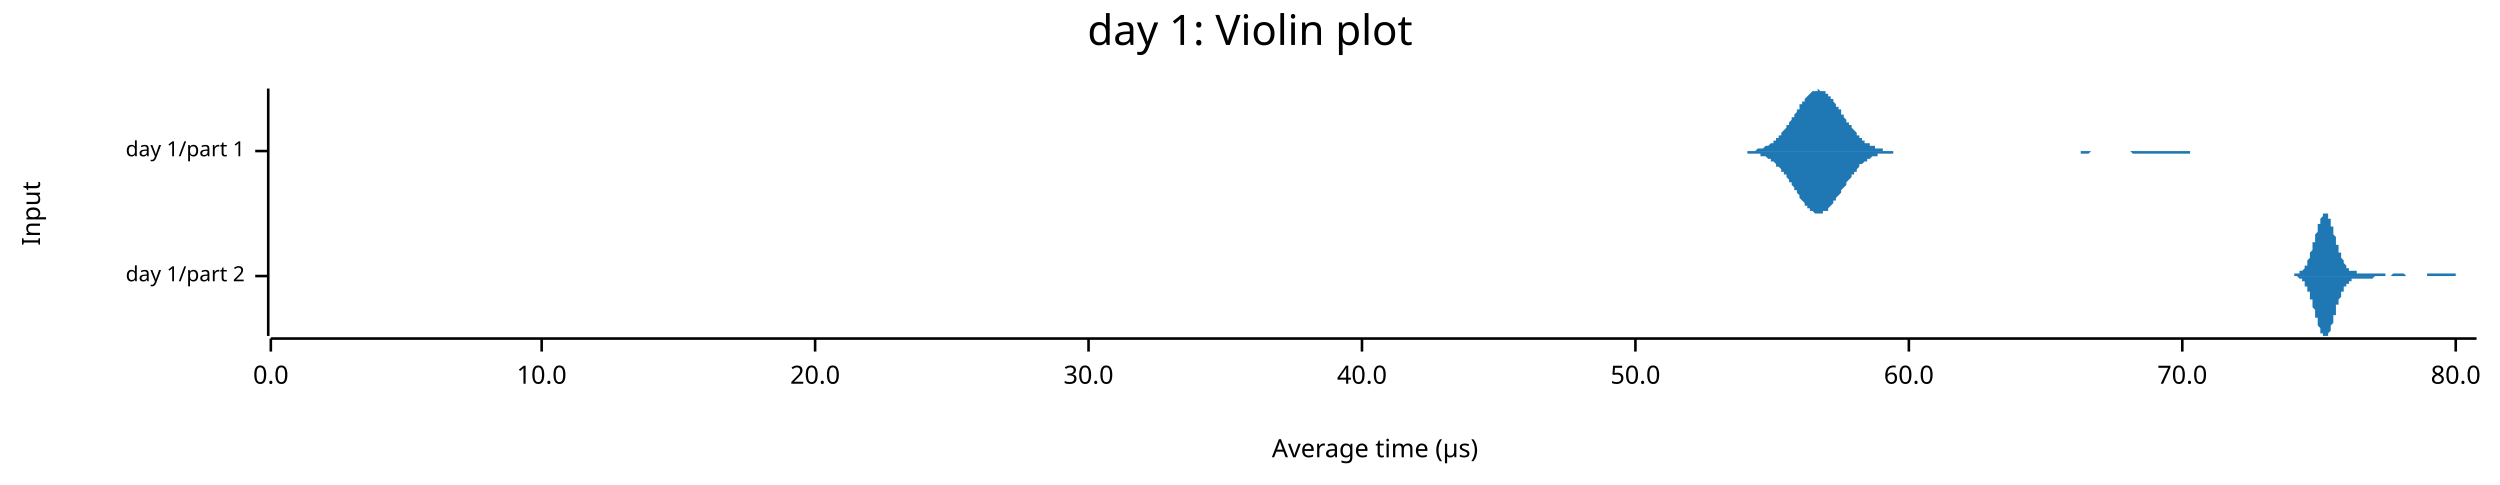
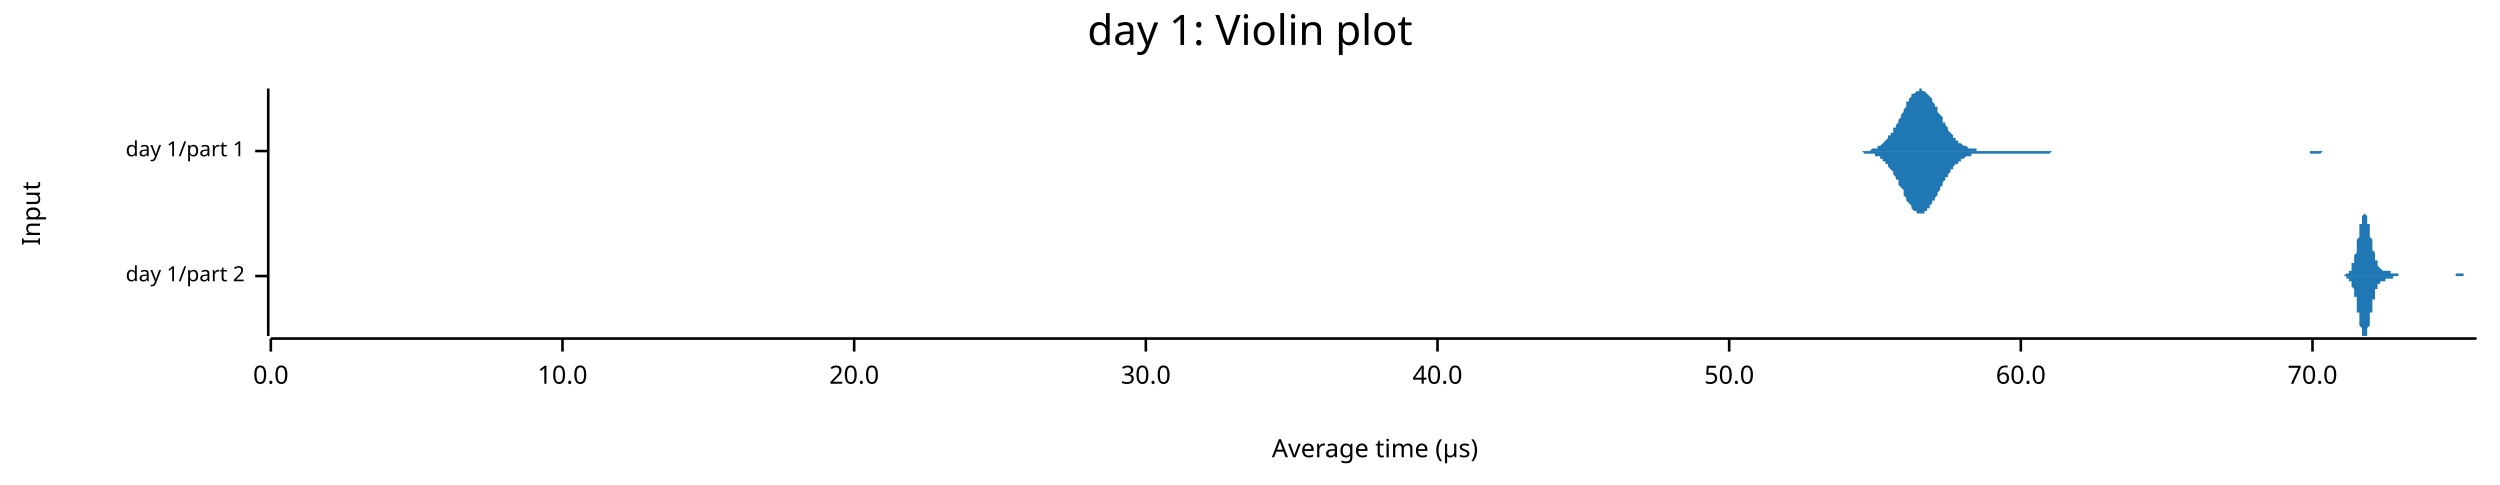
<svg xmlns="http://www.w3.org/2000/svg" width="960" height="186" viewBox="0 0 960 186">
  <text x="480" y="5" dy="0.76em" text-anchor="middle" font-family="sans-serif" font-size="16.129" opacity="1" fill="#000000">
day 1: Violin plot
</text>
  <text x="8" y="82" dy="0.76em" text-anchor="middle" font-family="sans-serif" font-size="9.677" opacity="1" fill="#000000" transform="rotate(270, 8, 82)">
Input
</text>
  <text x="528" y="178" dy="-0.5ex" text-anchor="middle" font-family="sans-serif" font-size="9.677" opacity="1" fill="#000000">
Average time (µs)
</text>
  <polyline fill="none" opacity="1" stroke="#000000" stroke-width="1" points="103,34 103,129 " />
  <text x="94" y="106" dy="0.5ex" text-anchor="end" font-family="sans-serif" font-size="8.065" opacity="1" fill="#000000">
day 1/part 2
</text>
  <polyline fill="none" opacity="1" stroke="#000000" stroke-width="1" points="98,106 103,106 " />
  <text x="94" y="58" dy="0.5ex" text-anchor="end" font-family="sans-serif" font-size="8.065" opacity="1" fill="#000000">
day 1/part 1
</text>
  <polyline fill="none" opacity="1" stroke="#000000" stroke-width="1" points="98,58 103,58 " />
  <polyline fill="none" opacity="1" stroke="#000000" stroke-width="1" points="104,130 951,130 " />
  <text x="104" y="140" dy="0.76em" text-anchor="middle" font-family="sans-serif" font-size="9.677" opacity="1" fill="#000000">
0.0
</text>
  <polyline fill="none" opacity="1" stroke="#000000" stroke-width="1" points="104,130 104,135 " />
-   <text x="208" y="140" dy="0.76em" text-anchor="middle" font-family="sans-serif" font-size="9.677" opacity="1" fill="#000000">
+   <text x="216" y="140" dy="0.76em" text-anchor="middle" font-family="sans-serif" font-size="9.677" opacity="1" fill="#000000">
10.0
</text>
-   <polyline fill="none" opacity="1" stroke="#000000" stroke-width="1" points="208,130 208,135 " />
-   <text x="313" y="140" dy="0.76em" text-anchor="middle" font-family="sans-serif" font-size="9.677" opacity="1" fill="#000000">
+   <polyline fill="none" opacity="1" stroke="#000000" stroke-width="1" points="216,130 216,135 " />
+   <text x="328" y="140" dy="0.76em" text-anchor="middle" font-family="sans-serif" font-size="9.677" opacity="1" fill="#000000">
20.0
</text>
-   <polyline fill="none" opacity="1" stroke="#000000" stroke-width="1" points="313,130 313,135 " />
-   <text x="418" y="140" dy="0.76em" text-anchor="middle" font-family="sans-serif" font-size="9.677" opacity="1" fill="#000000">
+   <polyline fill="none" opacity="1" stroke="#000000" stroke-width="1" points="328,130 328,135 " />
+   <text x="440" y="140" dy="0.76em" text-anchor="middle" font-family="sans-serif" font-size="9.677" opacity="1" fill="#000000">
30.0
</text>
-   <polyline fill="none" opacity="1" stroke="#000000" stroke-width="1" points="418,130 418,135 " />
-   <text x="523" y="140" dy="0.76em" text-anchor="middle" font-family="sans-serif" font-size="9.677" opacity="1" fill="#000000">
+   <polyline fill="none" opacity="1" stroke="#000000" stroke-width="1" points="440,130 440,135 " />
+   <text x="552" y="140" dy="0.76em" text-anchor="middle" font-family="sans-serif" font-size="9.677" opacity="1" fill="#000000">
40.0
</text>
-   <polyline fill="none" opacity="1" stroke="#000000" stroke-width="1" points="523,130 523,135 " />
-   <text x="628" y="140" dy="0.76em" text-anchor="middle" font-family="sans-serif" font-size="9.677" opacity="1" fill="#000000">
+   <polyline fill="none" opacity="1" stroke="#000000" stroke-width="1" points="552,130 552,135 " />
+   <text x="664" y="140" dy="0.76em" text-anchor="middle" font-family="sans-serif" font-size="9.677" opacity="1" fill="#000000">
50.0
</text>
-   <polyline fill="none" opacity="1" stroke="#000000" stroke-width="1" points="628,130 628,135 " />
-   <text x="733" y="140" dy="0.76em" text-anchor="middle" font-family="sans-serif" font-size="9.677" opacity="1" fill="#000000">
+   <polyline fill="none" opacity="1" stroke="#000000" stroke-width="1" points="664,130 664,135 " />
+   <text x="776" y="140" dy="0.76em" text-anchor="middle" font-family="sans-serif" font-size="9.677" opacity="1" fill="#000000">
60.0
</text>
-   <polyline fill="none" opacity="1" stroke="#000000" stroke-width="1" points="733,130 733,135 " />
-   <text x="838" y="140" dy="0.76em" text-anchor="middle" font-family="sans-serif" font-size="9.677" opacity="1" fill="#000000">
+   <polyline fill="none" opacity="1" stroke="#000000" stroke-width="1" points="776,130 776,135 " />
+   <text x="888" y="140" dy="0.76em" text-anchor="middle" font-family="sans-serif" font-size="9.677" opacity="1" fill="#000000">
70.0
</text>
-   <polyline fill="none" opacity="1" stroke="#000000" stroke-width="1" points="838,130 838,135 " />
-   <text x="943" y="140" dy="0.76em" text-anchor="middle" font-family="sans-serif" font-size="9.677" opacity="1" fill="#000000">
- 80.0
- </text>
-   <polyline fill="none" opacity="1" stroke="#000000" stroke-width="1" points="943,130 943,135 " />
-   <polygon opacity="1" fill="#1F78B4" points="877,106 877,106 877,106 877,106 878,106 878,106 878,106 878,106 878,106 878,106 878,106 879,106 879,106 879,106 879,106 879,106 879,106 880,106 880,106 880,106 880,106 880,106 880,106 880,106 881,106 881,106 881,106 881,105 881,105 881,105 881,105 882,105 882,105 882,105 882,105 882,105 882,105 882,105 883,105 883,105 883,105 883,105 883,105 883,105 883,104 884,104 884,104 884,104 884,104 884,104 884,104 885,103 885,103 885,103 885,103 885,102 885,102 885,102 886,102 886,101 886,101 886,101 886,100 886,100 886,100 887,99 887,99 887,99 887,98 887,98 887,97 887,97 888,96 888,96 888,95 888,95 888,94 888,94 888,93 889,93 889,92 889,92 889,91 889,90 889,90 890,89 890,89 890,88 890,88 890,87 890,87 890,86 891,86 891,85 891,85 891,85 891,84 891,84 891,84 892,83 892,83 892,83 892,83 892,82 892,82 892,82 893,82 893,82 893,82 893,82 893,82 893,82 894,82 894,83 894,83 894,83 894,83 894,84 894,84 895,84 895,85 895,85 895,85 895,86 895,86 895,87 896,87 896,88 896,88 896,89 896,89 896,90 896,90 897,91 897,91 897,92 897,92 897,93 897,94 897,94 898,94 898,95 898,95 898,96 898,96 898,97 899,97 899,98 899,98 899,98 899,99 899,99 899,99 900,100 900,100 900,100 900,101 900,101 900,101 900,101 901,102 901,102 901,102 901,102 901,102 901,103 901,103 902,103 902,103 902,103 902,103 902,103 902,104 902,104 903,104 903,104 903,104 903,104 903,104 903,104 904,104 904,104 904,104 904,104 904,104 904,104 904,104 905,104 905,105 905,105 905,105 905,105 905,105 905,105 906,105 906,105 906,105 906,105 906,105 906,105 906,105 907,105 907,105 907,105 907,105 907,105 907,105 907,105 908,105 908,105 908,105 908,105 908,105 908,105 909,105 909,105 909,105 909,105 909,105 909,105 909,105 910,105 910,105 910,105 910,105 910,105 910,105 910,105 911,105 911,105 911,105 911,105 911,105 911,105 911,105 912,105 912,105 912,105 912,105 912,105 912,105 913,105 913,105 913,105 913,105 913,105 913,105 913,105 914,105 914,105 914,105 914,105 914,105 914,105 914,105 915,105 915,105 915,105 915,105 915,105 915,105 915,105 916,105 916,105 916,105 916,105 916,106 916,106 916,106 917,106 917,106 917,106 917,106 917,106 917,106 918,106 918,106 918,106 918,106 918,106 918,106 918,106 919,105 919,105 919,105 919,105 919,105 919,105 919,105 920,105 920,105 920,105 920,105 920,105 920,105 920,105 921,105 921,105 921,105 921,105 921,105 921,105 921,105 922,105 922,105 922,105 922,105 922,105 922,105 923,105 923,105 923,105 923,105 923,105 923,105 923,105 924,106 924,106 924,106 924,106 924,106 924,106 924,106 925,106 925,106 925,106 925,106 925,106 925,106 925,106 926,106 926,106 926,106 926,106 926,106 926,106 926,106 927,106 927,106 927,106 927,106 927,106 927,106 928,106 928,106 928,106 928,106 928,106 928,106 928,106 929,106 929,106 929,106 929,106 929,106 929,106 929,106 930,106 930,106 930,106 930,106 930,106 930,106 930,106 931,106 931,106 931,106 931,106 931,106 931,106 932,106 932,106 932,106 932,106 932,105 932,105 932,105 933,105 933,105 933,105 933,105 933,105 933,105 933,105 934,105 934,105 934,105 934,105 934,105 934,105 934,105 935,105 935,105 935,105 935,105 935,105 935,105 935,105 936,105 936,105 936,105 936,105 936,105 936,105 937,105 937,105 937,105 937,105 937,105 937,105 937,105 938,105 938,105 938,105 938,105 938,105 938,105 938,105 939,105 939,105 939,105 939,105 939,105 939,105 939,105 940,105 940,105 940,105 940,105 940,105 940,105 940,105 941,105 941,105 941,105 941,105 941,105 941,105 942,105 942,105 942,105 942,105 942,105 942,105 942,105 943,105 943,105 943,105 943,105 943,106 943,106 943,106 944,106 944,106 944,106 944,106 944,106 944,106 944,106 945,106 945,106 945,106 945,106 945,106 945,106 945,106 946,106 946,106 946,106 946,106 946,106 946,106 947,106 947,106 947,106 947,106 947,106 947,106 947,106 948,106 948,106 948,106 948,106 948,106 948,106 948,106 949,106 949,106 949,106 949,106 949,106 949,106 949,106 950,106 950,106 950,106 950,106 950,106 950,106 951,106 951,106 877,106 " />
-   <polygon opacity="1" fill="#1F78B4" points="877,106 877,106 877,106 877,106 878,106 878,106 878,106 878,106 878,106 878,106 878,106 879,106 879,106 879,106 879,106 879,106 879,106 880,106 880,106 880,106 880,106 880,106 880,106 880,106 881,106 881,106 881,106 881,106 881,106 881,106 881,106 882,106 882,106 882,106 882,106 882,106 882,106 882,106 883,107 883,107 883,107 883,107 883,107 883,107 883,107 884,107 884,107 884,108 884,108 884,108 884,108 885,108 885,108 885,109 885,109 885,109 885,109 885,110 886,110 886,110 886,110 886,111 886,111 886,111 886,112 887,112 887,113 887,113 887,113 887,114 887,114 887,115 888,115 888,116 888,116 888,117 888,117 888,118 888,118 889,119 889,119 889,120 889,120 889,121 889,122 890,122 890,123 890,123 890,124 890,124 890,125 890,125 891,126 891,126 891,127 891,127 891,127 891,128 891,128 892,128 892,129 892,129 892,129 892,129 892,129 892,129 893,129 893,129 893,129 893,129 893,129 893,129 894,129 894,129 894,129 894,129 894,128 894,128 894,128 895,127 895,127 895,126 895,126 895,126 895,125 895,125 896,124 896,124 896,123 896,123 896,122 896,122 896,121 897,121 897,120 897,120 897,119 897,119 897,118 897,117 898,117 898,117 898,116 898,116 898,115 898,115 899,114 899,114 899,113 899,113 899,113 899,112 899,112 900,112 900,111 900,111 900,111 900,111 900,110 900,110 901,110 901,110 901,109 901,109 901,109 901,109 901,109 902,109 902,108 902,108 902,108 902,108 902,108 902,108 903,108 903,108 903,108 903,108 903,107 903,107 904,107 904,107 904,107 904,107 904,107 904,107 904,107 905,107 905,107 905,107 905,107 905,107 905,107 905,107 906,107 906,107 906,107 906,107 906,107 906,107 906,107 907,107 907,107 907,107 907,107 907,107 907,107 907,107 908,107 908,107 908,107 908,107 908,107 908,107 909,107 909,107 909,107 909,107 909,107 909,107 909,107 910,107 910,107 910,107 910,107 910,107 910,107 910,107 911,107 911,107 911,107 911,107 911,107 911,107 911,107 912,106 912,106 912,106 912,106 912,106 912,106 913,106 913,106 913,106 913,106 913,106 913,106 913,106 914,106 914,106 914,106 914,106 914,106 914,106 914,106 915,106 915,106 915,106 915,106 915,106 915,106 915,106 916,106 916,106 916,106 916,106 916,106 916,106 916,106 917,106 917,106 917,106 917,106 917,106 917,106 918,106 918,106 918,106 918,106 918,106 918,106 918,106 919,106 919,106 919,106 919,106 919,106 919,106 919,106 920,106 920,106 920,106 920,106 920,106 920,106 920,106 921,106 921,106 921,106 921,106 921,106 921,106 921,106 922,106 922,106 922,106 922,106 922,106 922,106 923,106 923,106 923,106 923,106 923,106 923,106 923,106 924,106 924,106 924,106 924,106 924,106 924,106 924,106 925,106 925,106 925,106 925,106 925,106 925,106 925,106 926,106 926,106 926,106 926,106 926,106 926,106 926,106 927,106 927,106 927,106 927,106 927,106 927,106 928,106 928,106 928,106 928,106 928,106 928,106 928,106 929,106 929,106 929,106 929,106 929,106 929,106 929,106 930,106 930,106 930,106 930,106 930,106 930,106 930,106 931,106 931,106 931,106 931,106 931,106 931,106 932,106 932,106 932,106 932,106 932,106 932,106 932,106 933,106 933,106 933,106 933,106 933,106 933,106 933,106 934,106 934,106 934,106 934,106 934,106 934,106 934,106 935,106 935,106 935,106 935,106 935,106 935,106 935,106 936,106 936,106 936,106 936,106 936,106 936,106 937,106 937,106 937,106 937,106 937,106 937,106 937,106 938,106 938,106 938,106 938,106 938,106 938,106 938,106 939,106 939,106 939,106 939,106 939,106 939,106 939,106 940,106 940,106 940,106 940,106 940,106 940,106 940,106 941,106 941,106 941,106 941,106 941,106 941,106 942,106 942,106 942,106 942,106 942,106 942,106 942,106 943,106 943,106 943,106 943,106 943,106 943,106 943,106 944,106 944,106 944,106 944,106 944,106 944,106 944,106 945,106 945,106 945,106 945,106 945,106 945,106 945,106 946,106 946,106 946,106 946,106 946,106 946,106 947,106 947,106 947,106 947,106 947,106 947,106 947,106 948,106 948,106 948,106 948,106 948,106 948,106 948,106 949,106 949,106 949,106 949,106 949,106 949,106 949,106 950,106 950,106 950,106 950,106 950,106 950,106 951,106 951,106 877,106 " />
-   <polygon opacity="1" fill="#1F78B4" points="665,58 666,58 666,58 666,58 667,58 667,58 668,58 668,58 668,58 669,58 669,58 670,58 670,58 670,58 671,58 671,58 672,58 672,58 672,58 673,58 673,58 674,58 674,58 674,58 675,57 675,57 675,57 676,57 676,57 677,57 677,57 677,57 678,56 678,56 679,56 679,56 679,56 680,55 680,55 681,55 681,54 681,54 682,54 682,53 682,53 683,53 683,52 684,52 684,51 684,51 685,50 685,50 686,49 686,49 686,48 687,48 687,47 688,46 688,46 688,45 689,45 689,44 690,43 690,43 690,42 691,42 691,41 691,40 692,40 692,39 693,39 693,38 693,38 694,37 694,37 695,36 695,36 695,36 696,35 696,35 697,35 697,35 697,35 698,35 698,35 698,34 699,35 699,35 700,35 700,35 700,35 701,35 701,36 702,36 702,36 702,37 703,37 703,38 704,38 704,39 704,39 705,40 705,40 705,41 706,41 706,42 707,42 707,43 707,44 708,44 708,45 709,46 709,46 709,47 710,47 710,48 711,48 711,49 711,49 712,50 712,50 713,51 713,51 713,52 714,52 714,53 714,53 715,53 715,54 716,54 716,54 716,55 717,55 717,55 718,55 718,56 718,56 719,56 719,56 720,56 720,57 720,57 721,57 721,57 721,57 722,57 722,57 723,57 723,58 723,58 724,58 724,58 725,58 725,58 725,58 726,58 726,58 727,58 727,58 727,58 728,58 728,58 729,58 729,58 729,58 730,58 730,58 730,58 731,58 731,58 732,58 732,58 732,58 733,58 733,58 734,58 734,58 734,58 735,58 735,58 736,58 736,58 736,58 737,58 737,58 737,58 738,58 738,58 739,58 739,58 739,58 740,58 740,58 741,58 741,58 741,58 742,58 742,58 743,58 743,58 743,58 744,58 744,58 744,58 745,58 745,58 746,58 746,58 746,58 747,58 747,58 748,58 748,58 748,58 749,58 749,58 750,58 750,58 750,58 751,58 751,58 752,58 752,58 752,58 753,58 753,58 753,58 754,58 754,58 755,58 755,58 755,58 756,58 756,58 757,58 757,58 757,58 758,58 758,58 759,58 759,58 759,58 760,58 760,58 760,58 761,58 761,58 762,58 762,58 762,58 763,58 763,58 764,58 764,58 764,58 765,58 765,58 766,58 766,58 766,58 767,58 767,58 768,58 768,58 768,58 769,58 769,58 769,58 770,58 770,58 771,58 771,58 771,58 772,58 772,58 773,58 773,58 773,58 774,58 774,58 775,58 775,58 775,58 776,58 776,58 776,58 777,58 777,58 778,58 778,58 778,58 779,58 779,58 780,58 780,58 780,58 781,58 781,58 782,58 782,58 782,58 783,58 783,58 783,58 784,58 784,58 785,58 785,58 785,58 786,58 786,58 787,58 787,58 787,58 788,58 788,58 789,58 789,58 789,58 790,58 790,58 791,58 791,58 791,58 792,58 792,58 792,58 793,58 793,58 794,58 794,58 794,58 795,58 795,58 796,58 796,58 796,58 797,58 797,58 798,58 798,58 798,58 799,58 799,58 799,58 800,58 800,58 801,58 801,58 801,58 802,58 802,58 803,58 803,58 803,58 804,58 804,58 805,58 805,58 805,58 806,58 806,58 806,58 807,58 807,58 808,58 808,58 808,58 809,58 809,58 810,58 810,58 810,58 811,58 811,58 812,58 812,58 812,58 813,58 813,58 814,58 814,58 814,58 815,58 815,58 815,58 816,58 816,58 817,58 817,58 817,58 818,58 818,58 819,58 819,58 819,58 820,58 820,58 821,58 821,58 821,58 822,58 822,58 822,58 823,58 823,58 824,58 824,58 824,58 825,58 825,58 826,58 826,58 826,58 827,58 827,58 828,58 828,58 828,58 829,58 829,58 830,58 830,58 830,58 831,58 831,58 831,58 832,58 832,58 833,58 833,58 833,58 834,58 834,58 835,58 835,58 835,58 836,58 836,58 837,58 837,58 837,58 838,58 838,58 838,58 839,58 839,58 840,58 840,58 840,58 841,58 841,58 842,58 842,58 842,58 843,58 843,58 844,58 844,58 844,58 845,58 845,58 845,58 846,58 846,58 847,58 847,58 847,58 848,58 848,58 849,58 849,58 849,58 850,58 850,58 851,58 851,58 851,58 852,58 852,58 853,58 853,58 853,58 854,58 854,58 854,58 855,58 855,58 856,58 856,58 856,58 857,58 857,58 858,58 858,58 858,58 859,58 859,58 860,58 860,58 860,58 665,58 " />
-   <polygon opacity="1" fill="#1F78B4" points="665,58 666,58 666,58 666,58 667,58 667,58 668,58 668,58 668,58 669,58 669,58 670,58 670,58 670,58 671,58 671,59 672,59 672,59 672,59 673,59 673,59 674,59 674,59 674,59 675,59 675,59 675,59 676,59 676,60 677,60 677,60 677,60 678,60 678,60 679,61 679,61 679,61 680,61 680,62 681,62 681,62 681,62 682,63 682,63 682,64 683,64 683,64 684,65 684,65 684,66 685,66 685,67 686,67 686,68 686,68 687,69 687,70 688,70 688,71 688,71 689,72 689,73 690,73 690,74 690,74 691,75 691,76 691,76 692,77 692,77 693,78 693,78 693,79 694,79 694,80 695,80 695,80 695,81 696,81 696,81 697,82 697,82 697,82 698,82 698,82 698,82 699,82 699,82 700,82 700,82 700,81 701,81 701,81 702,81 702,80 702,80 703,79 703,79 704,78 704,78 704,77 705,77 705,76 705,76 706,75 706,75 707,74 707,73 707,73 708,72 708,72 709,71 709,70 709,70 710,69 710,69 711,68 711,68 711,67 712,67 712,66 713,66 713,65 713,65 714,64 714,64 714,63 715,63 715,63 716,62 716,62 716,62 717,62 717,61 718,61 718,61 718,61 719,60 719,60 720,60 720,60 720,60 721,60 721,59 721,59 722,59 722,59 723,59 723,59 723,59 724,59 724,59 725,59 725,59 725,59 726,59 726,59 727,59 727,58 727,58 728,58 728,58 729,58 729,58 729,58 730,58 730,58 730,58 731,58 731,58 732,58 732,58 732,58 733,58 733,58 734,58 734,58 734,58 735,58 735,58 736,58 736,58 736,58 737,58 737,58 737,58 738,58 738,58 739,58 739,58 739,58 740,58 740,58 741,58 741,58 741,58 742,58 742,58 743,58 743,58 743,58 744,58 744,58 744,58 745,58 745,58 746,58 746,58 746,58 747,58 747,58 748,58 748,58 748,58 749,58 749,58 750,58 750,58 750,58 751,58 751,58 752,58 752,58 752,58 753,58 753,58 753,58 754,58 754,58 755,58 755,58 755,58 756,58 756,58 757,58 757,58 757,58 758,58 758,58 759,58 759,58 759,58 760,58 760,58 760,58 761,58 761,58 762,58 762,58 762,58 763,58 763,58 764,58 764,58 764,58 765,58 765,58 766,58 766,58 766,58 767,58 767,58 768,58 768,58 768,58 769,58 769,58 769,58 770,58 770,58 771,58 771,58 771,58 772,58 772,58 773,58 773,58 773,58 774,58 774,58 775,58 775,58 775,58 776,58 776,58 776,58 777,58 777,58 778,58 778,58 778,58 779,58 779,58 780,58 780,58 780,58 781,58 781,58 782,58 782,58 782,58 783,58 783,58 783,58 784,58 784,58 785,58 785,58 785,58 786,58 786,58 787,58 787,58 787,58 788,58 788,58 789,58 789,58 789,58 790,58 790,58 791,58 791,58 791,58 792,58 792,58 792,58 793,58 793,58 794,58 794,58 794,58 795,58 795,58 796,58 796,58 796,58 797,58 797,58 798,58 798,58 798,58 799,58 799,59 799,59 800,59 800,59 801,59 801,59 801,59 802,59 802,59 803,58 803,58 803,58 804,58 804,58 805,58 805,58 805,58 806,58 806,58 806,58 807,58 807,58 808,58 808,58 808,58 809,58 809,58 810,58 810,58 810,58 811,58 811,58 812,58 812,58 812,58 813,58 813,58 814,58 814,58 814,58 815,58 815,58 815,58 816,58 816,58 817,58 817,58 817,58 818,58 818,58 819,59 819,59 819,59 820,59 820,59 821,59 821,59 821,59 822,59 822,59 822,59 823,59 823,59 824,59 824,59 824,59 825,59 825,59 826,59 826,59 826,59 827,59 827,59 828,59 828,59 828,59 829,59 829,59 830,59 830,59 830,59 831,59 831,59 831,59 832,59 832,59 833,59 833,59 833,59 834,59 834,59 835,59 835,59 835,59 836,59 836,59 837,59 837,59 837,59 838,59 838,59 838,59 839,59 839,59 840,59 840,59 840,59 841,59 841,58 842,58 842,58 842,58 843,58 843,58 844,58 844,58 844,58 845,58 845,58 845,58 846,58 846,58 847,58 847,58 847,58 848,58 848,58 849,58 849,58 849,58 850,58 850,58 851,58 851,58 851,58 852,58 852,58 853,58 853,58 853,58 854,58 854,58 854,58 855,58 855,58 856,58 856,58 856,58 857,58 857,58 858,58 858,58 858,58 859,58 859,58 860,58 860,58 860,58 665,58 " />
+   <polyline fill="none" opacity="1" stroke="#000000" stroke-width="1" points="888,130 888,135 " />
+   <polygon opacity="1" fill="#1F78B4" points="898,106 898,106 898,106 898,106 898,106 899,106 899,106 899,106 899,106 899,106 899,106 899,106 899,106 899,106 899,106 900,106 900,106 900,106 900,106 900,106 900,106 900,106 900,106 900,106 901,105 901,105 901,105 901,105 901,105 901,105 901,105 901,105 901,105 901,105 902,105 902,105 902,105 902,105 902,104 902,104 902,104 902,104 902,104 903,104 903,103 903,103 903,103 903,103 903,103 903,102 903,102 903,102 903,101 904,101 904,101 904,100 904,100 904,99 904,99 904,99 904,98 904,98 905,97 905,97 905,96 905,95 905,95 905,94 905,94 905,93 905,92 905,92 906,91 906,91 906,90 906,89 906,89 906,88 906,88 906,87 906,86 907,86 907,85 907,85 907,85 907,84 907,84 907,83 907,83 907,83 907,83 908,82 908,82 908,82 908,82 908,82 908,82 908,82 908,82 908,82 909,83 909,83 909,83 909,83 909,84 909,84 909,85 909,85 909,85 909,86 910,86 910,87 910,88 910,88 910,89 910,89 910,90 910,90 910,91 911,92 911,92 911,93 911,93 911,94 911,94 911,95 911,95 911,96 911,96 912,97 912,97 912,98 912,98 912,99 912,99 912,99 912,100 912,100 913,100 913,101 913,101 913,101 913,101 913,102 913,102 913,102 913,102 913,102 914,103 914,103 914,103 914,103 914,103 914,103 914,103 914,103 914,103 915,104 915,104 915,104 915,104 915,104 915,104 915,104 915,104 915,104 915,104 916,104 916,104 916,104 916,104 916,104 916,104 916,104 916,104 916,104 917,104 917,104 917,104 917,104 917,104 917,104 917,104 917,104 917,104 917,104 918,104 918,104 918,104 918,105 918,105 918,105 918,105 918,105 918,105 919,105 919,105 919,105 919,105 919,105 919,105 919,105 919,105 919,105 919,105 920,105 920,105 920,105 920,105 920,105 920,105 920,105 920,105 920,105 921,105 921,105 921,106 921,106 921,106 921,106 921,106 921,106 921,106 921,106 922,106 922,106 922,106 922,106 922,106 922,106 922,106 922,106 922,106 923,106 923,106 923,106 923,106 923,106 923,106 923,106 923,106 923,106 923,106 924,106 924,106 924,106 924,106 924,106 924,106 924,106 924,106 924,106 925,106 925,106 925,106 925,106 925,106 925,106 925,106 925,106 925,106 925,106 926,106 926,106 926,106 926,106 926,106 926,106 926,106 926,106 926,106 927,106 927,106 927,106 927,106 927,106 927,106 927,106 927,106 927,106 927,106 928,106 928,106 928,106 928,106 928,106 928,106 928,106 928,106 928,106 929,106 929,106 929,106 929,106 929,106 929,106 929,106 929,106 929,106 929,106 930,106 930,106 930,106 930,106 930,106 930,106 930,106 930,106 930,106 931,106 931,106 931,106 931,106 931,106 931,106 931,106 931,106 931,106 931,106 932,106 932,106 932,106 932,106 932,106 932,106 932,106 932,106 932,106 933,106 933,106 933,106 933,106 933,106 933,106 933,106 933,106 933,106 933,106 934,106 934,106 934,106 934,106 934,106 934,106 934,106 934,106 934,106 935,106 935,106 935,106 935,106 935,106 935,106 935,106 935,106 935,106 935,106 936,106 936,106 936,106 936,106 936,106 936,106 936,106 936,106 936,106 937,106 937,106 937,106 937,106 937,106 937,106 937,106 937,106 937,106 937,106 938,106 938,106 938,106 938,106 938,106 938,106 938,106 938,106 938,106 939,106 939,106 939,106 939,106 939,106 939,106 939,106 939,106 939,106 939,106 940,106 940,106 940,106 940,106 940,106 940,106 940,106 940,106 940,106 941,106 941,106 941,106 941,106 941,106 941,106 941,106 941,106 941,106 941,106 942,106 942,106 942,106 942,106 942,106 942,106 942,106 942,106 942,106 943,106 943,106 943,106 943,106 943,106 943,106 943,106 943,106 943,106 943,105 944,105 944,105 944,105 944,105 944,105 944,105 944,105 944,105 944,105 945,105 945,105 945,105 945,105 945,105 945,105 945,105 945,105 945,105 945,105 946,105 946,105 946,105 946,105 946,105 946,105 946,105 946,105 946,106 947,106 947,106 947,106 947,106 947,106 947,106 947,106 947,106 947,106 947,106 948,106 948,106 948,106 948,106 948,106 948,106 948,106 948,106 948,106 949,106 949,106 949,106 949,106 949,106 949,106 949,106 949,106 949,106 949,106 950,106 950,106 950,106 950,106 950,106 950,106 950,106 950,106 950,106 951,106 951,106 898,106 " />
+   <polygon opacity="1" fill="#1F78B4" points="898,106 898,106 898,106 898,106 898,106 899,106 899,106 899,106 899,106 899,106 899,106 899,106 899,106 899,106 899,106 900,106 900,106 900,106 900,106 900,106 900,106 900,106 900,106 900,106 901,106 901,106 901,106 901,106 901,106 901,106 901,106 901,106 901,106 901,107 902,107 902,107 902,107 902,107 902,107 902,107 902,107 902,107 902,108 903,108 903,108 903,108 903,108 903,109 903,109 903,109 903,110 903,110 903,110 904,111 904,111 904,111 904,112 904,112 904,113 904,113 904,113 904,114 905,114 905,115 905,116 905,116 905,117 905,117 905,118 905,118 905,119 905,120 906,120 906,121 906,121 906,122 906,123 906,123 906,124 906,124 906,125 907,126 907,126 907,127 907,127 907,127 907,128 907,128 907,128 907,129 907,129 908,129 908,129 908,129 908,129 908,129 908,129 908,129 908,129 908,129 909,129 909,129 909,128 909,128 909,128 909,127 909,127 909,127 909,126 909,126 910,125 910,125 910,124 910,123 910,123 910,122 910,122 910,121 910,120 911,120 911,119 911,119 911,118 911,118 911,117 911,117 911,116 911,116 911,115 912,115 912,114 912,114 912,113 912,113 912,112 912,112 912,112 912,111 913,111 913,111 913,111 913,110 913,110 913,110 913,110 913,109 913,109 913,109 914,109 914,109 914,109 914,108 914,108 914,108 914,108 914,108 914,108 915,108 915,108 915,108 915,108 915,108 915,108 915,108 915,108 915,108 915,108 916,108 916,107 916,107 916,107 916,107 916,107 916,107 916,107 916,107 917,107 917,107 917,107 917,107 917,107 917,107 917,107 917,107 917,107 917,107 918,107 918,107 918,107 918,107 918,107 918,107 918,107 918,107 918,107 919,107 919,107 919,107 919,107 919,107 919,107 919,106 919,106 919,106 919,106 920,106 920,106 920,106 920,106 920,106 920,106 920,106 920,106 920,106 921,106 921,106 921,106 921,106 921,106 921,106 921,106 921,106 921,106 921,106 922,106 922,106 922,106 922,106 922,106 922,106 922,106 922,106 922,106 923,106 923,106 923,106 923,106 923,106 923,106 923,106 923,106 923,106 923,106 924,106 924,106 924,106 924,106 924,106 924,106 924,106 924,106 924,106 925,106 925,106 925,106 925,106 925,106 925,106 925,106 925,106 925,106 925,106 926,106 926,106 926,106 926,106 926,106 926,106 926,106 926,106 926,106 927,106 927,106 927,106 927,106 927,106 927,106 927,106 927,106 927,106 927,106 928,106 928,106 928,106 928,106 928,106 928,106 928,106 928,106 928,106 929,106 929,106 929,106 929,106 929,106 929,106 929,106 929,106 929,106 929,106 930,106 930,106 930,106 930,106 930,106 930,106 930,106 930,106 930,106 931,106 931,106 931,106 931,106 931,106 931,106 931,106 931,106 931,106 931,106 932,106 932,106 932,106 932,106 932,106 932,106 932,106 932,106 932,106 933,106 933,106 933,106 933,106 933,106 933,106 933,106 933,106 933,106 933,106 934,106 934,106 934,106 934,106 934,106 934,106 934,106 934,106 934,106 935,106 935,106 935,106 935,106 935,106 935,106 935,106 935,106 935,106 935,106 936,106 936,106 936,106 936,106 936,106 936,106 936,106 936,106 936,106 937,106 937,106 937,106 937,106 937,106 937,106 937,106 937,106 937,106 937,106 938,106 938,106 938,106 938,106 938,106 938,106 938,106 938,106 938,106 939,106 939,106 939,106 939,106 939,106 939,106 939,106 939,106 939,106 939,106 940,106 940,106 940,106 940,106 940,106 940,106 940,106 940,106 940,106 941,106 941,106 941,106 941,106 941,106 941,106 941,106 941,106 941,106 941,106 942,106 942,106 942,106 942,106 942,106 942,106 942,106 942,106 942,106 943,106 943,106 943,106 943,106 943,106 943,106 943,106 943,106 943,106 943,106 944,106 944,106 944,106 944,106 944,106 944,106 944,106 944,106 944,106 945,106 945,106 945,106 945,106 945,106 945,106 945,106 945,106 945,106 945,106 946,106 946,106 946,106 946,106 946,106 946,106 946,106 946,106 946,106 947,106 947,106 947,106 947,106 947,106 947,106 947,106 947,106 947,106 947,106 948,106 948,106 948,106 948,106 948,106 948,106 948,106 948,106 948,106 949,106 949,106 949,106 949,106 949,106 949,106 949,106 949,106 949,106 949,106 950,106 950,106 950,106 950,106 950,106 950,106 950,106 950,106 950,106 951,106 951,106 898,106 " />
+   <polygon opacity="1" fill="#1F78B4" points="712,58 713,58 713,58 713,58 714,58 714,58 715,58 715,58 715,58 716,58 716,58 717,58 717,58 717,58 718,58 718,58 719,57 719,57 719,57 720,57 720,57 721,57 721,56 721,56 722,56 722,56 723,55 723,55 723,55 724,54 724,54 725,53 725,53 725,52 726,52 726,51 727,51 727,50 727,49 728,49 728,48 729,47 729,46 729,46 730,45 730,44 731,43 731,42 731,42 732,41 732,40 732,39 733,39 733,38 734,37 734,37 734,36 735,36 735,36 736,35 736,35 736,35 737,35 737,34 738,34 738,35 738,35 739,35 739,35 740,36 740,36 740,36 741,37 741,37 742,38 742,39 742,39 743,40 743,41 744,41 744,42 744,43 745,44 745,44 746,45 746,46 746,47 747,47 747,48 748,49 748,49 748,50 749,51 749,51 750,52 750,52 750,53 751,53 751,54 752,54 752,54 752,55 753,55 753,55 754,56 754,56 754,56 755,56 755,56 756,57 756,57 756,57 757,57 757,57 758,57 758,57 758,57 759,57 759,57 759,58 760,58 760,58 761,58 761,58 761,58 762,58 762,58 763,58 763,58 763,58 764,58 764,58 765,58 765,58 765,58 766,58 766,58 767,58 767,58 767,58 768,58 768,58 769,58 769,58 769,58 770,58 770,58 771,58 771,58 771,58 772,58 772,58 773,58 773,58 773,58 774,58 774,58 775,58 775,58 775,58 776,58 776,58 777,58 777,58 777,58 778,58 778,58 779,58 779,58 779,58 780,58 780,58 781,58 781,58 781,58 782,58 782,58 783,58 783,58 783,58 784,58 784,58 784,58 785,58 785,58 786,58 786,58 786,58 787,58 787,58 788,58 788,58 788,58 789,58 789,58 790,58 790,58 790,58 791,58 791,58 792,58 792,58 792,58 793,58 793,58 794,58 794,58 794,58 795,58 795,58 796,58 796,58 796,58 797,58 797,58 798,58 798,58 798,58 799,58 799,58 800,58 800,58 800,58 801,58 801,58 802,58 802,58 802,58 803,58 803,58 804,58 804,58 804,58 805,58 805,58 806,58 806,58 806,58 807,58 807,58 808,58 808,58 808,58 809,58 809,58 809,58 810,58 810,58 811,58 811,58 811,58 812,58 812,58 813,58 813,58 813,58 814,58 814,58 815,58 815,58 815,58 816,58 816,58 817,58 817,58 817,58 818,58 818,58 819,58 819,58 819,58 820,58 820,58 821,58 821,58 821,58 822,58 822,58 823,58 823,58 823,58 824,58 824,58 825,58 825,58 825,58 826,58 826,58 827,58 827,58 827,58 828,58 828,58 829,58 829,58 829,58 830,58 830,58 831,58 831,58 831,58 832,58 832,58 833,58 833,58 833,58 834,58 834,58 834,58 835,58 835,58 836,58 836,58 836,58 837,58 837,58 838,58 838,58 838,58 839,58 839,58 840,58 840,58 840,58 841,58 841,58 842,58 842,58 842,58 843,58 843,58 844,58 844,58 844,58 845,58 845,58 846,58 846,58 846,58 847,58 847,58 848,58 848,58 848,58 849,58 849,58 850,58 850,58 850,58 851,58 851,58 852,58 852,58 852,58 853,58 853,58 854,58 854,58 854,58 855,58 855,58 856,58 856,58 856,58 857,58 857,58 858,58 858,58 858,58 859,58 859,58 859,58 860,58 860,58 861,58 861,58 861,58 862,58 862,58 863,58 863,58 863,58 864,58 864,58 865,58 865,58 865,58 866,58 866,58 867,58 867,58 867,58 868,58 868,58 869,58 869,58 869,58 870,58 870,58 871,58 871,58 871,58 872,58 872,58 873,58 873,58 873,58 874,58 874,58 875,58 875,58 875,58 876,58 876,58 877,58 877,58 877,58 878,58 878,58 879,58 879,58 879,58 880,58 880,58 881,58 881,58 881,58 882,58 882,58 883,58 883,58 883,58 884,58 884,58 885,58 885,58 885,58 886,58 886,58 886,58 887,58 887,58 888,58 888,58 888,58 889,58 889,58 890,58 890,58 890,58 891,58 891,58 892,58 892,58 892,58 893,58 893,58 894,58 894,58 894,58 895,58 895,58 896,58 896,58 896,58 897,58 897,58 898,58 898,58 898,58 899,58 899,58 900,58 900,58 900,58 901,58 901,58 902,58 902,58 902,58 903,58 903,58 904,58 904,58 904,58 905,58 905,58 906,58 906,58 906,58 907,58 907,58 908,58 908,58 908,58 909,58 909,58 910,58 910,58 910,58 910,58 712,58 " />
+   <polygon opacity="1" fill="#1F78B4" points="712,58 713,58 713,58 713,58 714,58 714,58 715,58 715,58 715,58 716,59 716,59 717,59 717,59 717,59 718,59 718,59 719,59 719,59 719,59 720,59 720,60 721,60 721,60 721,60 722,60 722,61 723,61 723,61 723,62 724,62 724,63 725,63 725,64 725,64 726,65 726,65 727,66 727,67 727,67 728,68 728,69 729,69 729,70 729,71 730,72 730,72 731,73 731,74 731,75 732,76 732,76 732,77 733,78 733,78 734,79 734,80 734,80 735,81 735,81 736,81 736,82 736,82 737,82 737,82 738,82 738,82 738,82 739,82 739,81 740,81 740,81 740,80 741,80 741,79 742,78 742,78 742,77 743,77 743,76 744,75 744,74 744,74 745,73 745,72 746,71 746,71 746,70 747,69 747,68 748,68 748,67 748,67 749,66 749,65 750,65 750,64 750,64 751,63 751,63 752,63 752,62 752,62 753,62 753,61 754,61 754,61 754,61 755,60 755,60 756,60 756,60 756,60 757,60 757,59 758,59 758,59 758,59 759,59 759,59 759,59 760,59 760,59 761,59 761,59 761,59 762,59 762,59 763,59 763,59 763,59 764,59 764,59 765,59 765,59 765,59 766,59 766,59 767,59 767,59 767,59 768,59 768,59 769,59 769,59 769,59 770,59 770,59 771,59 771,59 771,59 772,59 772,59 773,59 773,59 773,59 774,59 774,59 775,59 775,59 775,59 776,59 776,59 777,59 777,59 777,59 778,59 778,59 779,59 779,59 779,59 780,59 780,59 781,59 781,59 781,59 782,59 782,59 783,59 783,59 783,59 784,59 784,59 784,59 785,59 785,59 786,59 786,59 786,59 787,59 787,59 788,58 788,58 788,58 789,58 789,58 790,58 790,58 790,58 791,58 791,58 792,58 792,58 792,58 793,58 793,58 794,58 794,58 794,58 795,58 795,58 796,58 796,58 796,58 797,58 797,58 798,58 798,58 798,58 799,58 799,58 800,58 800,58 800,58 801,58 801,58 802,58 802,58 802,58 803,58 803,58 804,58 804,58 804,58 805,58 805,58 806,58 806,58 806,58 807,58 807,58 808,58 808,58 808,58 809,58 809,58 809,58 810,58 810,58 811,58 811,58 811,58 812,58 812,58 813,58 813,58 813,58 814,58 814,58 815,58 815,58 815,58 816,58 816,58 817,58 817,58 817,58 818,58 818,58 819,58 819,58 819,58 820,58 820,58 821,58 821,58 821,58 822,58 822,58 823,58 823,58 823,58 824,58 824,58 825,58 825,58 825,58 826,58 826,58 827,58 827,58 827,58 828,58 828,58 829,58 829,58 829,58 830,58 830,58 831,58 831,58 831,58 832,58 832,58 833,58 833,58 833,58 834,58 834,58 834,58 835,58 835,58 836,58 836,58 836,58 837,58 837,58 838,58 838,58 838,58 839,58 839,58 840,58 840,58 840,58 841,58 841,58 842,58 842,58 842,58 843,58 843,58 844,58 844,58 844,58 845,58 845,58 846,58 846,58 846,58 847,58 847,58 848,58 848,58 848,58 849,58 849,58 850,58 850,58 850,58 851,58 851,58 852,58 852,58 852,58 853,58 853,58 854,58 854,58 854,58 855,58 855,58 856,58 856,58 856,58 857,58 857,58 858,58 858,58 858,58 859,58 859,58 859,58 860,58 860,58 861,58 861,58 861,58 862,58 862,58 863,58 863,58 863,58 864,58 864,58 865,58 865,58 865,58 866,58 866,58 867,58 867,58 867,58 868,58 868,58 869,58 869,58 869,58 870,58 870,58 871,58 871,58 871,58 872,58 872,58 873,58 873,58 873,58 874,58 874,58 875,58 875,58 875,58 876,58 876,58 877,58 877,58 877,58 878,58 878,58 879,58 879,58 879,58 880,58 880,58 881,58 881,58 881,58 882,58 882,58 883,58 883,58 883,58 884,58 884,58 885,58 885,58 885,58 886,58 886,58 886,58 887,58 887,59 888,59 888,59 888,59 889,59 889,59 890,59 890,59 890,59 891,59 891,59 892,58 892,58 892,58 893,58 893,58 894,58 894,58 894,58 895,58 895,58 896,58 896,58 896,58 897,58 897,58 898,58 898,58 898,58 899,58 899,58 900,58 900,58 900,58 901,58 901,58 902,58 902,58 902,58 903,58 903,58 904,58 904,58 904,58 905,58 905,58 906,58 906,58 906,58 907,58 907,58 908,58 908,58 908,58 909,58 909,58 910,58 910,58 910,58 910,58 712,58 " />
</svg>
